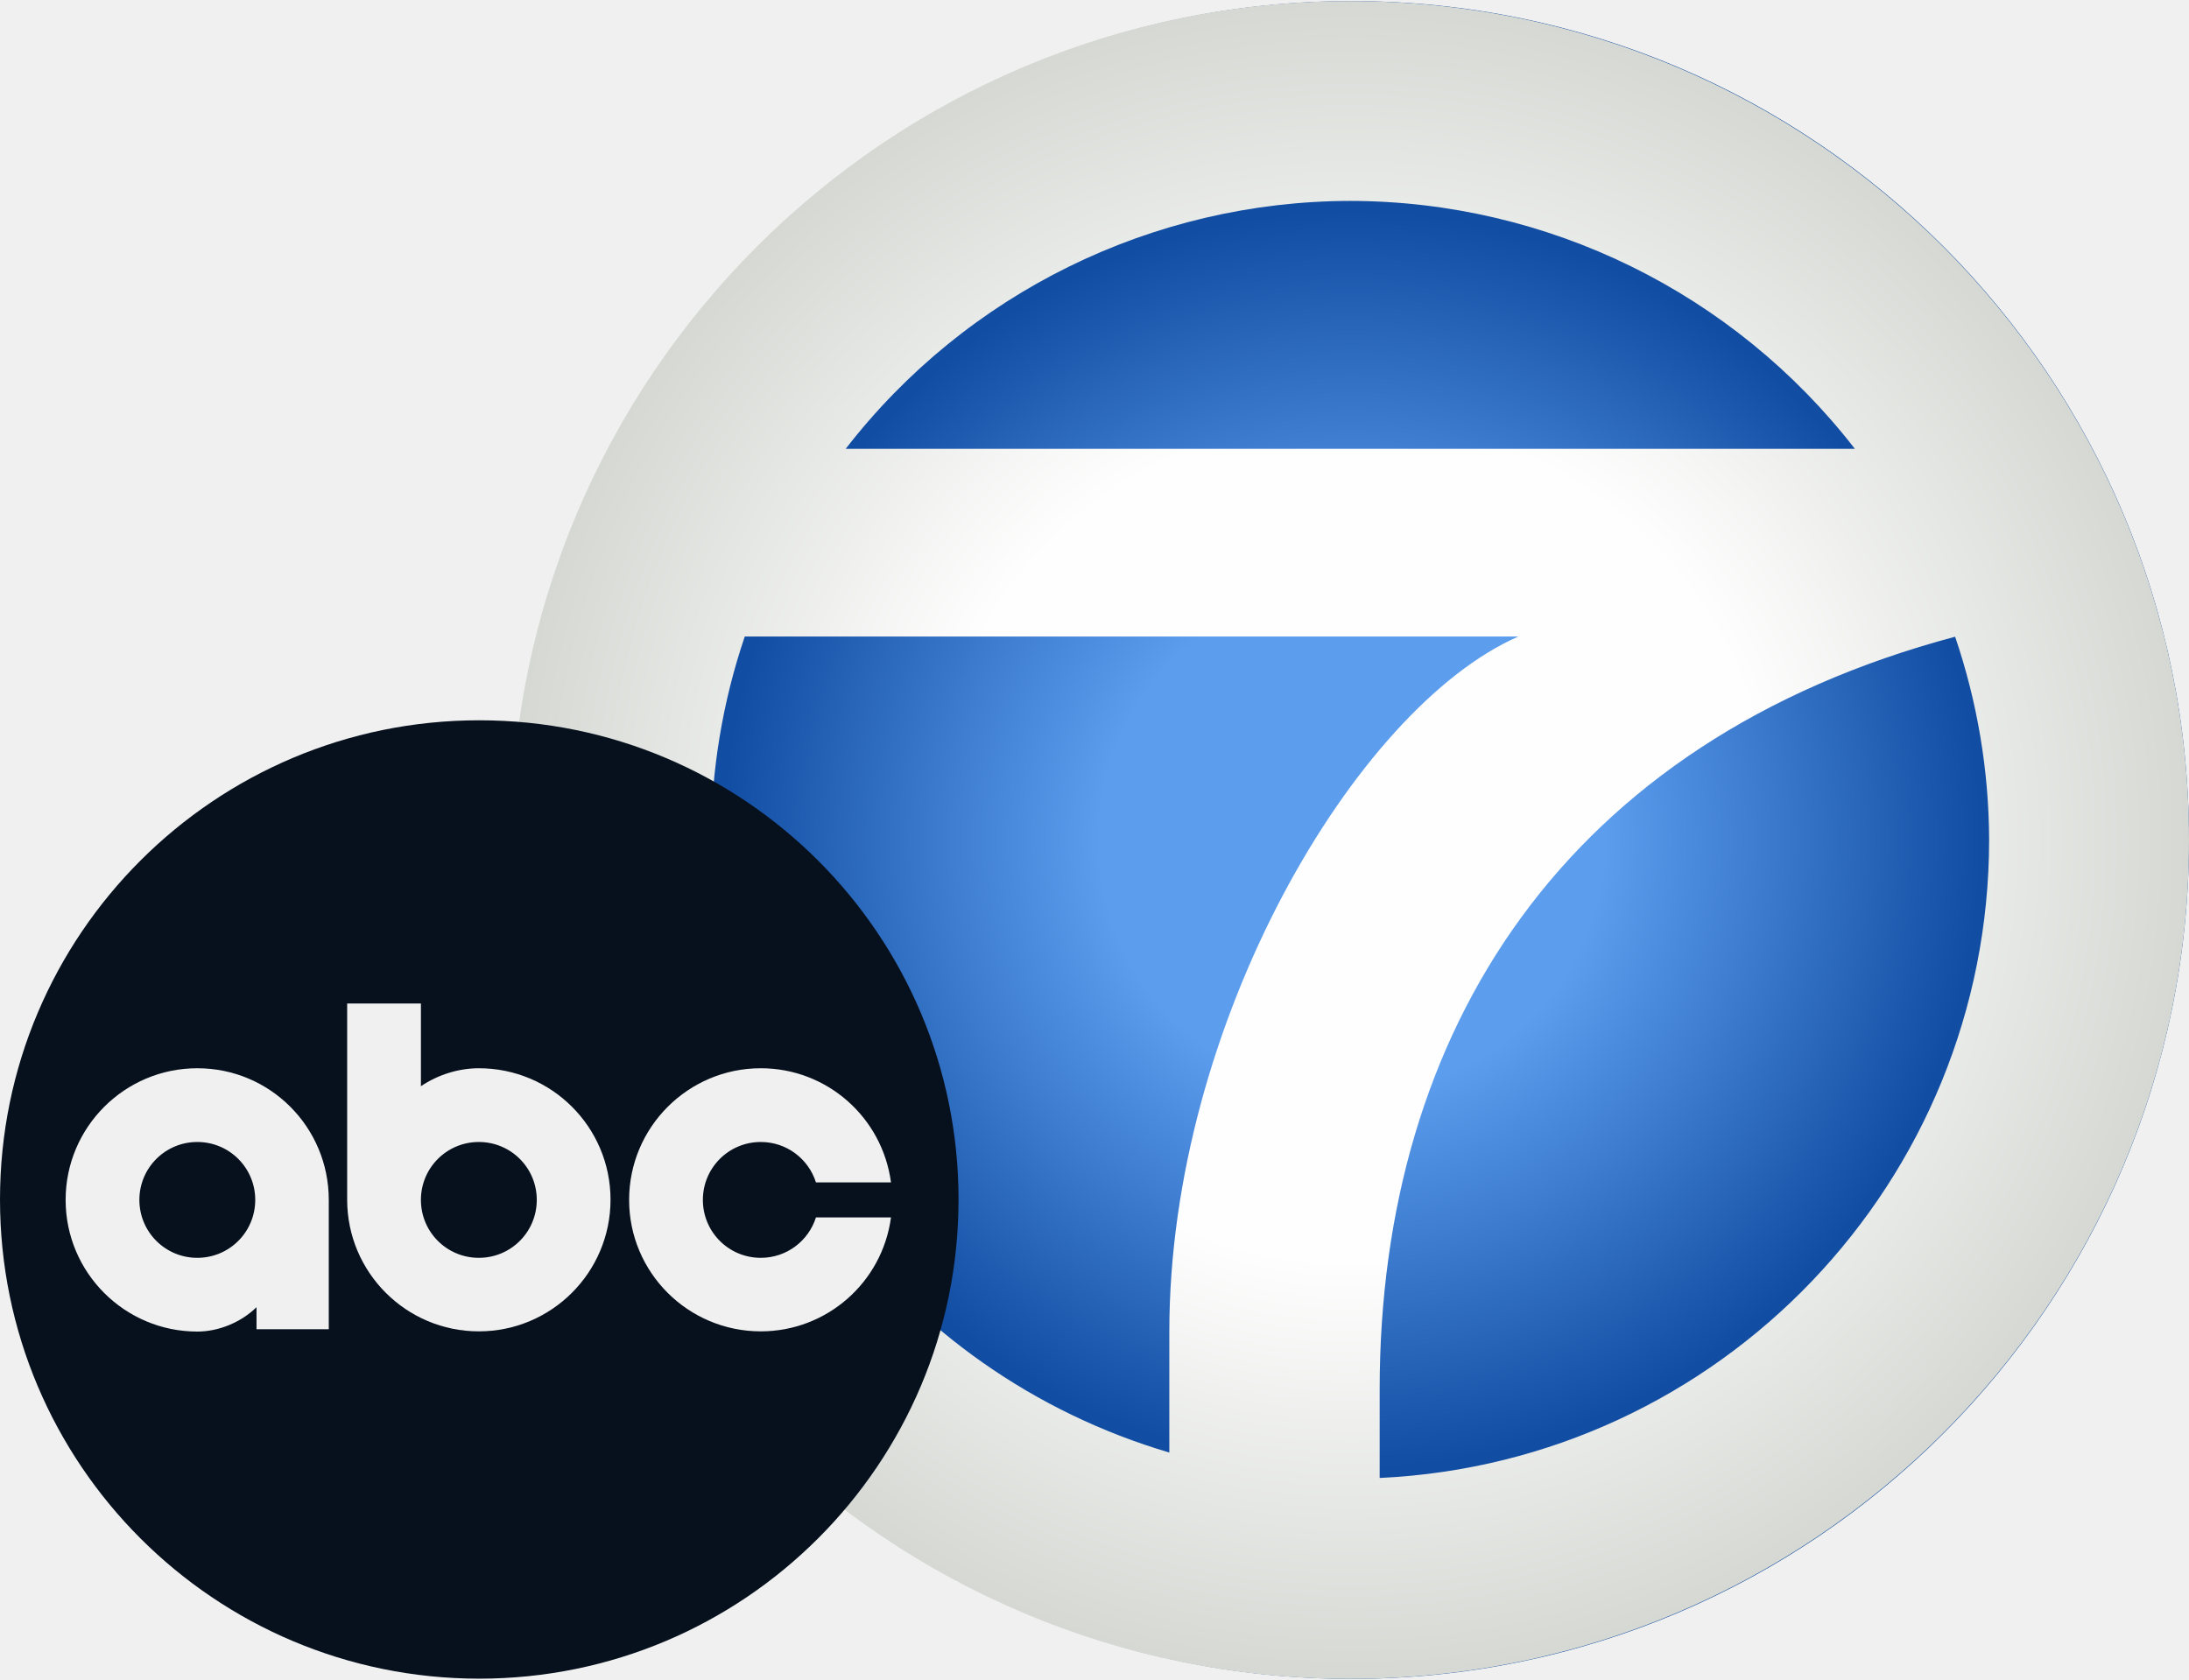
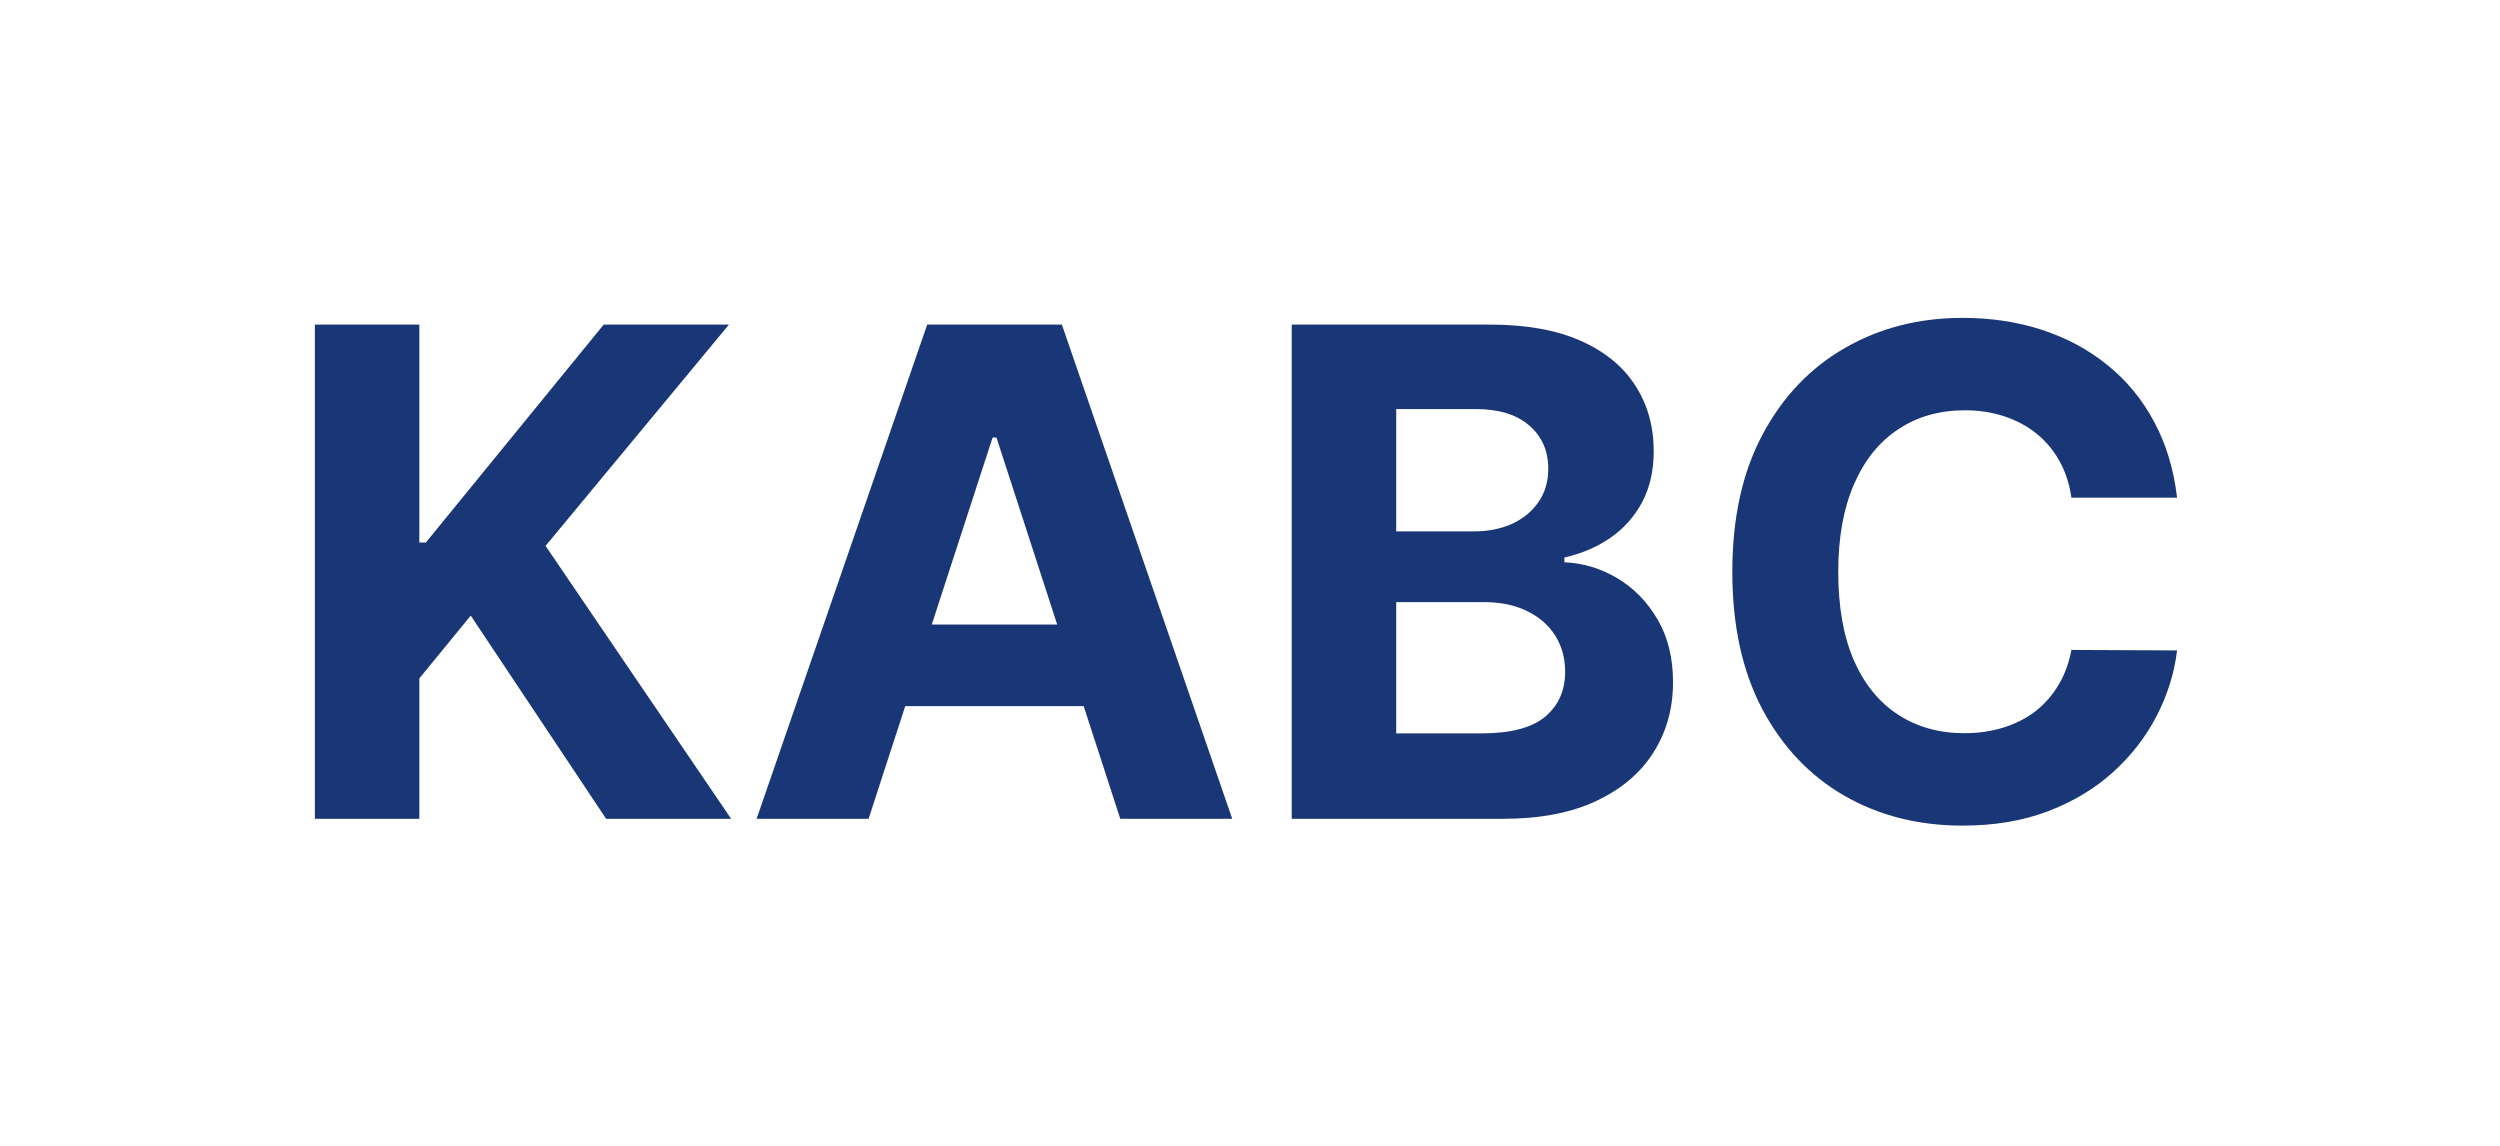
- <svg xmlns="http://www.w3.org/2000/svg" enable-background="new 0 0 1024 785" height="277.052" viewBox="0 0 1024 785" width="360.943">
-   <radialGradient id="a" cx="632.339" cy="392.481" gradientUnits="userSpaceOnUse" r="392.709">
-     <stop offset=".3" stop-color="#5c9dee" />
-     <stop offset=".75" stop-color="#114da2" />
-   </radialGradient>
-   <radialGradient id="b" cx="631.519" cy="392.481" gradientUnits="userSpaceOnUse" r="392.481">
-     <stop offset=".5" stop-color="#fefefe" />
-     <stop offset="1" stop-color="#d5d8d3" />
-   </radialGradient>
-   <ellipse cx="632.3" cy="392.5" fill="url(#a)" rx="391.7" ry="392.5" />
-   <path d="m631.5 0c-216.7 0-392.5 175.7-392.5 392.5s175.8 392.5 392.5 392.5 392.5-175.8 392.5-392.5-175.7-392.5-392.5-392.5zm0 93.5c92.4.1 179.6 42.9 236.2 116h-472.1c56.5-73 143.6-115.8 235.9-116zm-283.1 203.8h361.9c-76.2 33.4-163.3 181.2-163.3 325.2v56.6c-127.1-37.5-214.4-154.1-214.4-286.6.1-32.4 5.4-64.6 15.8-95.2zm566.2.1c10.4 30.6 15.8 62.7 15.9 95.1-.1 159.6-125.6 291-285.1 298.5v-41.4c0-168.3 87.2-303.7 269.2-352.2z" fill="url(#b)" />
-   <circle cx="224.2" cy="560.7" fill="#07111e" r="224.2" />
-   <g clip-rule="evenodd" fill="#f0f0f0" fill-rule="evenodd">
-     <path d="m162.4 469v91.8c0 34 27.6 61.6 61.6 61.6s61.6-27.6 61.6-61.6-27.6-61.5-61.6-61.5c-9.4 0-19.1 3-27.1 8.4v-38.7zm61.6 64.8c15 0 27.1 12.1 27.1 27.1s-12.1 27.1-27.1 27.1-27.1-12.1-27.1-27.1 12.1-27.1 27.1-27.1z" />
-     <path d="m92.3 499.3c-34 0-61.6 27.6-61.6 61.6s27.6 61.6 61.6 61.6c10 0 20.4-4.3 27.7-11.4v10.3h33.8v-60.5c0-34.1-27.5-61.6-61.5-61.6zm0 34.5c15 0 27.1 12.1 27.1 27.1s-12.1 27.1-27.1 27.1-27.1-12.1-27.1-27.1 12.1-27.1 27.1-27.1z" />
-     <path d="m355.9 499.3c-34 0-61.6 27.6-61.6 61.6s27.6 61.5 61.6 61.5c30.8 0 56.8-22.8 60.9-53.3h-35.1c-3.5 11-13.7 18.9-25.8 18.9-15 0-27.1-12.1-27.1-27.1s12.1-27.1 27.1-27.1c12.1 0 22.3 7.9 25.8 18.9h35.1c-4.1-30.6-30.1-53.4-60.9-53.4" />
-   </g>
+ <svg xmlns="http://www.w3.org/2000/svg" width="240" height="110" viewBox="0 0 240 110" fill="none">
+   <rect width="240" height="110" fill="white" />
+   <path d="M209 47.775H198.853C198.668 46.462 198.289 45.296 197.718 44.277C197.146 43.242 196.413 42.362 195.517 41.636C194.621 40.91 193.586 40.354 192.412 39.968C191.254 39.582 189.995 39.389 188.636 39.389C186.18 39.389 184.041 39.999 182.219 41.219C180.396 42.423 178.983 44.184 177.979 46.501C176.975 48.802 176.473 51.598 176.473 54.887C176.473 58.27 176.975 61.111 177.979 63.413C178.999 65.714 180.42 67.452 182.242 68.625C184.065 69.799 186.173 70.386 188.567 70.386C189.91 70.386 191.154 70.209 192.297 69.853C193.455 69.498 194.482 68.981 195.378 68.301C196.274 67.606 197.015 66.764 197.602 65.776C198.204 64.787 198.621 63.66 198.853 62.394L209 62.44C208.737 64.618 208.081 66.718 207.031 68.741C205.996 70.749 204.598 72.548 202.838 74.139C201.092 75.715 199.007 76.966 196.582 77.892C194.173 78.803 191.447 79.259 188.405 79.259C184.173 79.259 180.389 78.302 177.053 76.386C173.732 74.471 171.106 71.699 169.176 68.069C167.261 64.44 166.303 60.046 166.303 54.887C166.303 49.713 167.276 45.312 169.222 41.682C171.168 38.053 173.809 35.288 177.145 33.388C180.481 31.473 184.234 30.516 188.405 30.516C191.154 30.516 193.702 30.902 196.05 31.674C198.413 32.446 200.505 33.574 202.328 35.056C204.15 36.524 205.633 38.323 206.776 40.454C207.934 42.586 208.676 45.026 209 47.775Z" fill="#193676" />
+   <path d="M124.006 78.606V31.16H143.003C146.493 31.16 149.405 31.678 151.737 32.712C154.069 33.747 155.822 35.184 156.996 37.021C158.17 38.844 158.757 40.944 158.757 43.323C158.757 45.176 158.386 46.806 157.645 48.211C156.903 49.601 155.884 50.744 154.586 51.64C153.305 52.52 151.837 53.146 150.185 53.516V53.98C151.992 54.057 153.683 54.567 155.258 55.509C156.849 56.451 158.139 57.771 159.127 59.47C160.116 61.154 160.61 63.161 160.61 65.494C160.61 68.011 159.984 70.258 158.733 72.235C157.498 74.197 155.668 75.749 153.243 76.892C150.818 78.035 147.829 78.606 144.277 78.606H124.006ZM134.037 70.405H142.215C145.011 70.405 147.049 69.872 148.331 68.807C149.613 67.725 150.254 66.289 150.254 64.498C150.254 63.185 149.938 62.026 149.304 61.023C148.671 60.019 147.768 59.231 146.594 58.659C145.435 58.088 144.053 57.802 142.447 57.802H134.037V70.405ZM134.037 51.014H141.474C142.849 51.014 144.069 50.775 145.134 50.296C146.215 49.802 147.065 49.107 147.683 48.211C148.316 47.315 148.633 46.242 148.633 44.991C148.633 43.276 148.022 41.894 146.802 40.844C145.598 39.794 143.883 39.269 141.659 39.269H134.037V51.014Z" fill="#193676" />
+   <path d="M83.383 78.606H72.633L89.012 31.16H101.939L118.295 78.606H107.546L95.661 42.002H95.29L83.383 78.606ZM82.711 59.957H108.102V67.787H82.711V59.957Z" fill="#193676" />
+   <path d="M30.226 78.606V31.16H40.257V52.08H40.883L57.957 31.16H69.981L52.373 52.404L70.189 78.606H58.188L45.192 59.1L40.257 65.123V78.606H30.226Z" fill="#193676" />
</svg>
